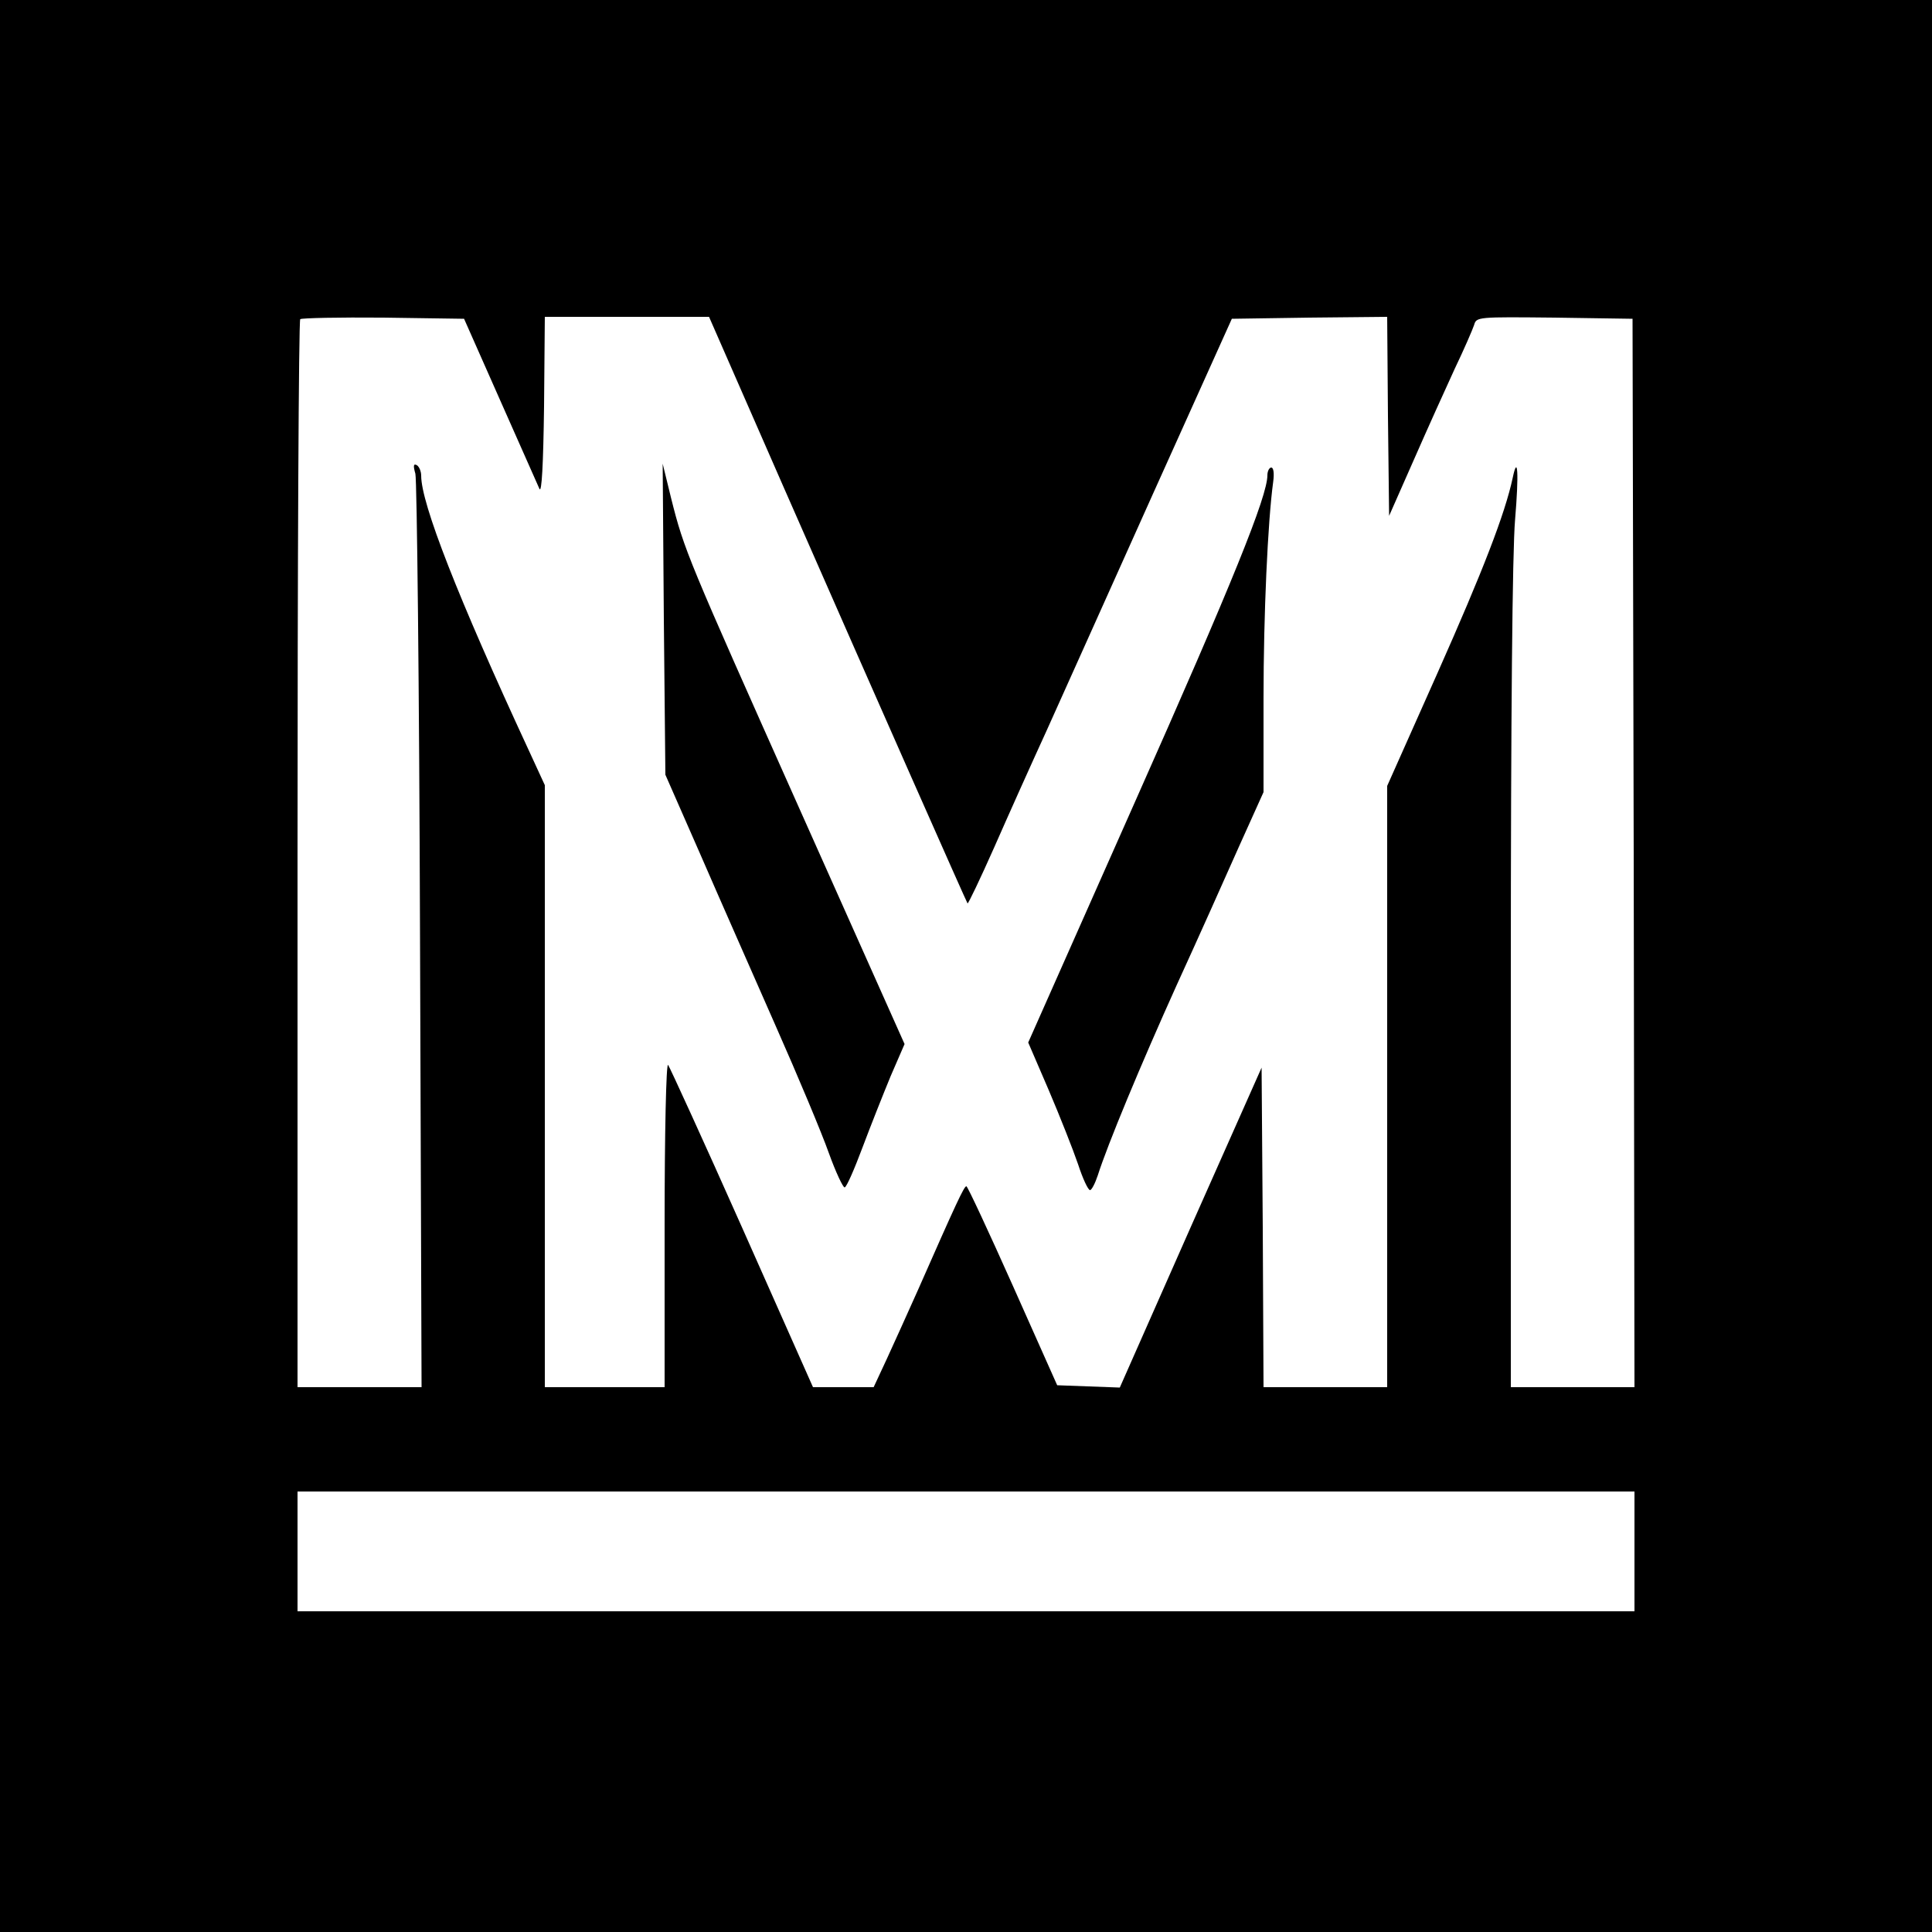
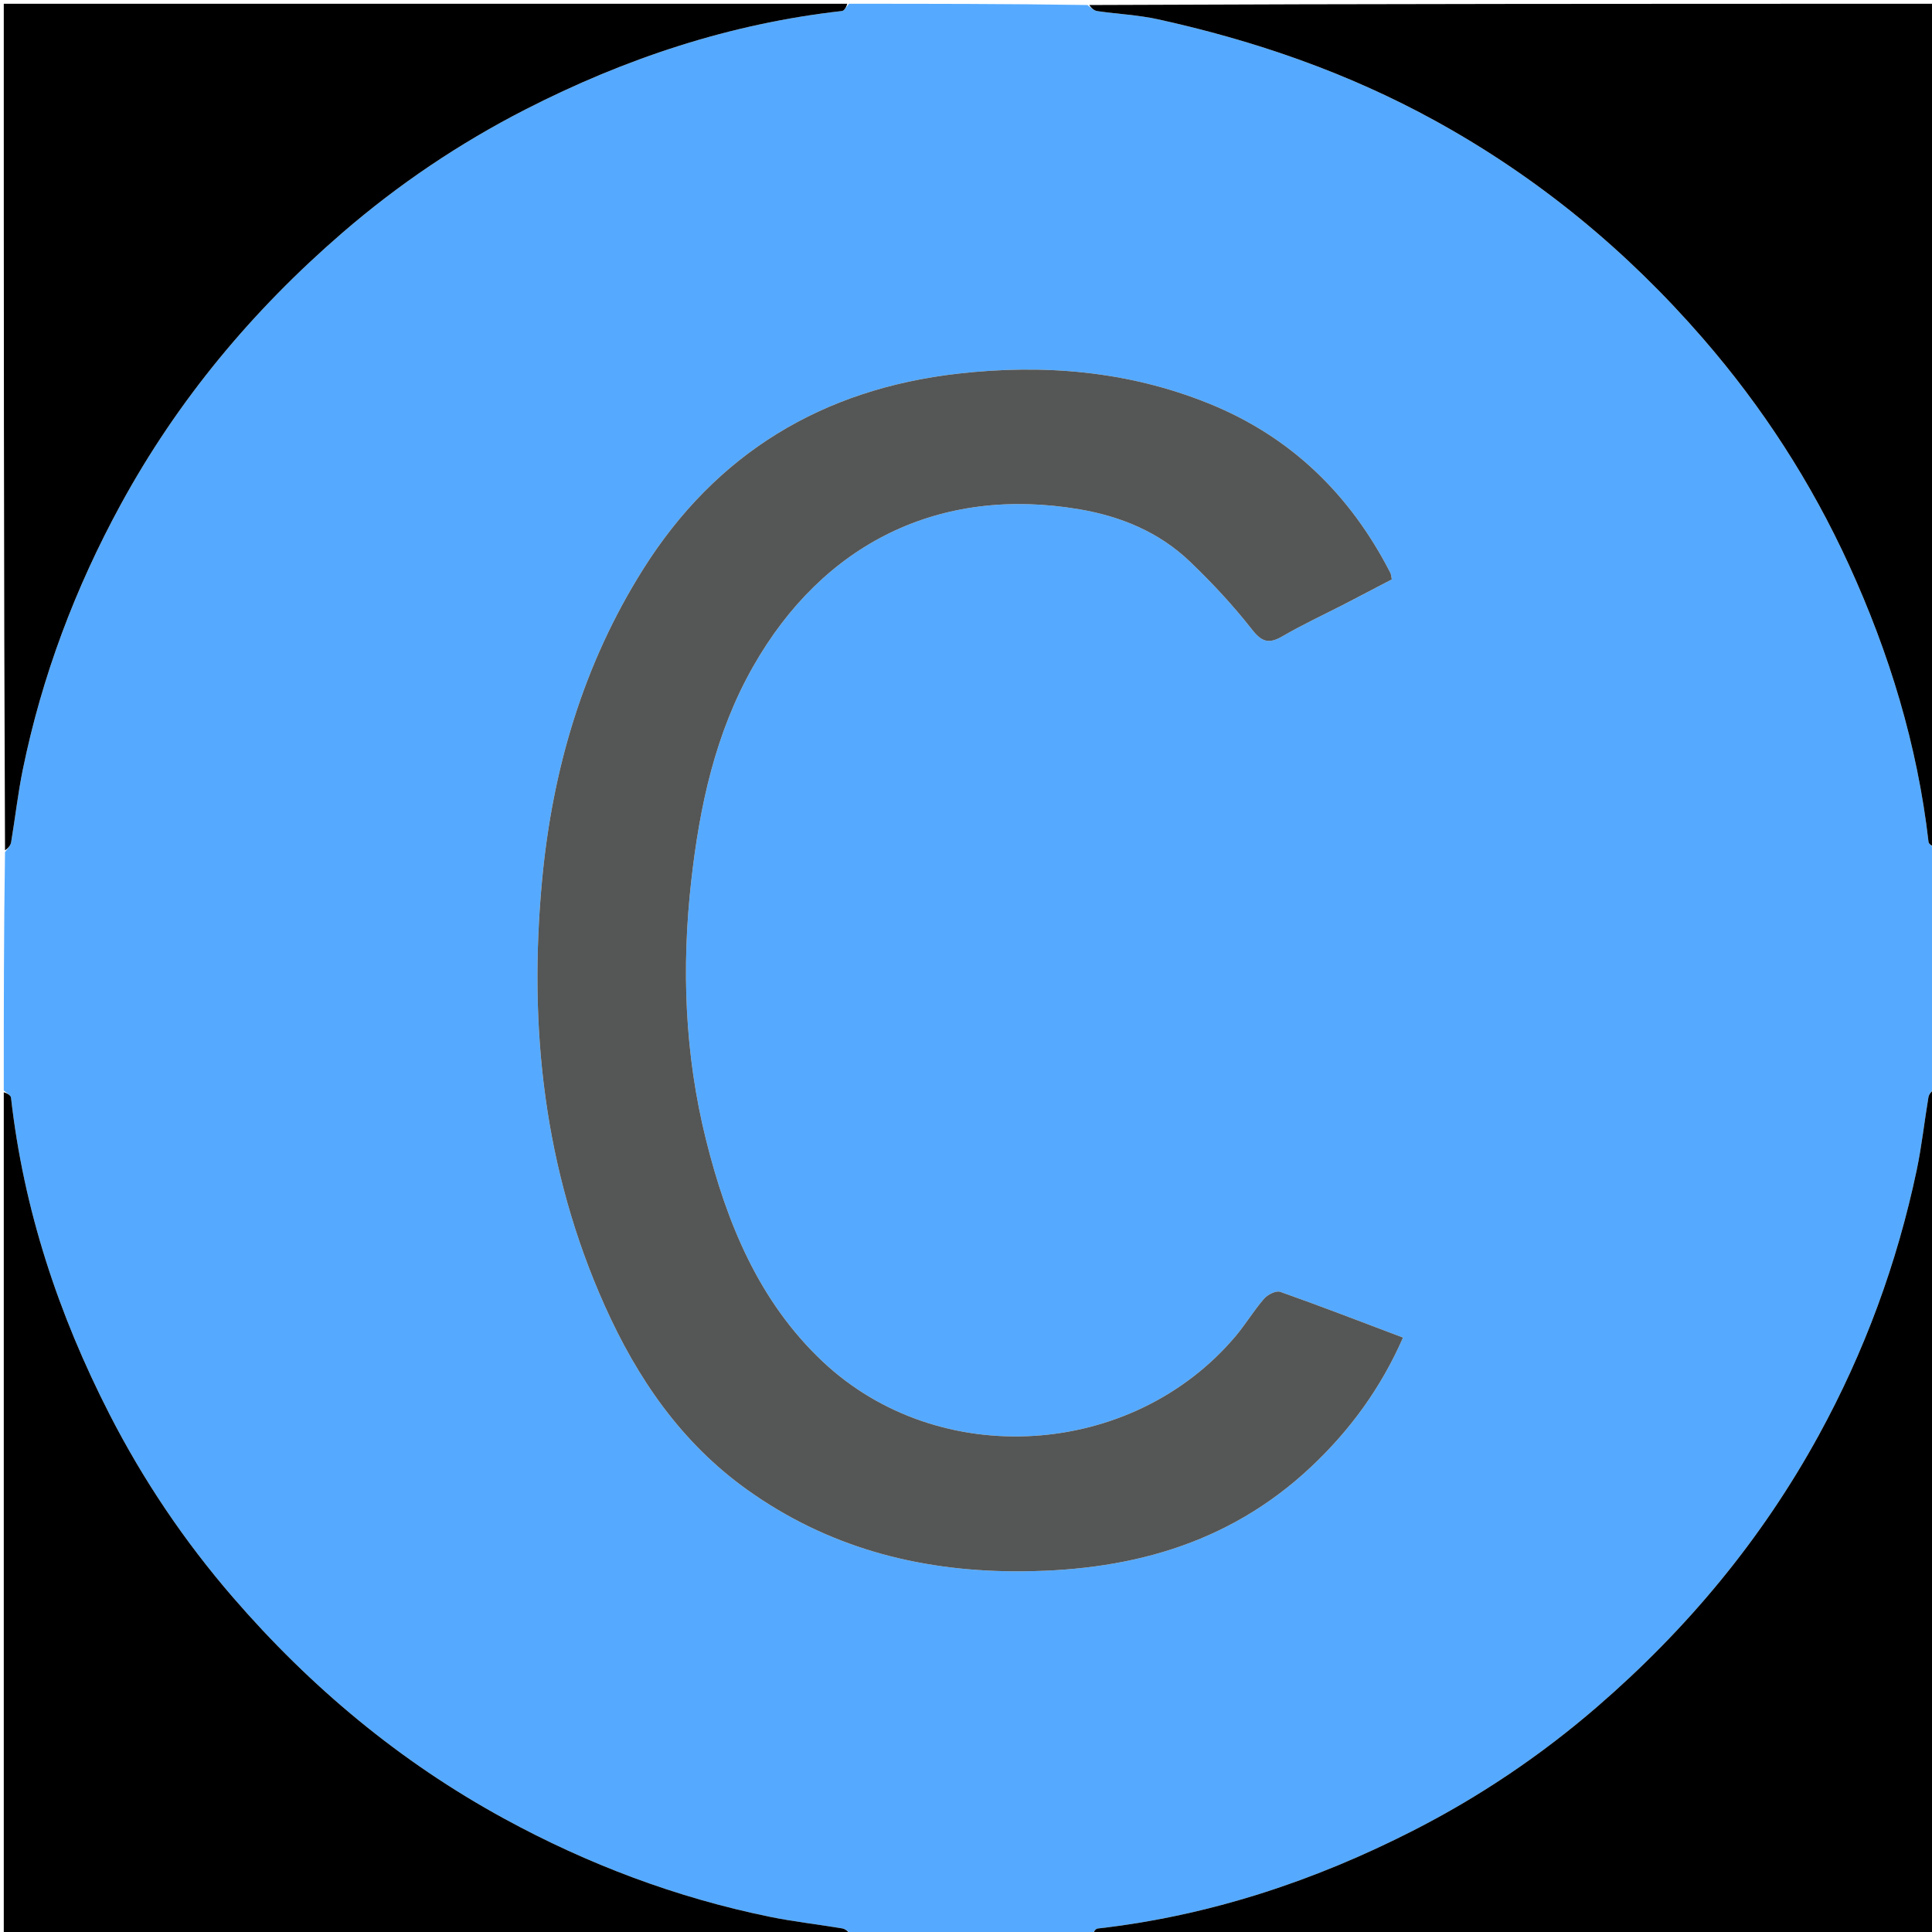
- <svg xmlns="http://www.w3.org/2000/svg" version="1.0" width="500pt" height="500pt" viewBox="0 0 500 500" preserveAspectRatio="xMidYMid meet">
-   <g transform="translate(0,500) scale(0.1,-0.1)" fill="#000000" stroke="none">
-     <path d="M0 2500 l0 -2500 2500 0 2500 0 0 2500 0 2500 -2500 0 -2500 0 0 -2500z m1294 1465 c51 -115 97 -219 102 -230 6 -13 10 63 12 213 l2 232 213 0 212 0 194 -443 c248 -565 472 -1071 475 -1075 2 -1 33 64 69 145 36 82 97 218 136 303 38 85 162 360 274 610 l205 455 201 3 201 2 2 -257 3 -258 64 145 c35 80 83 186 106 236 24 50 46 101 50 113 6 21 9 21 208 19 l202 -3 3 -1382 2 -1383 -160 0 -160 0 0 1059 c0 675 4 1106 11 1186 10 120 7 171 -6 109 -20 -94 -78 -243 -194 -504 l-131 -294 0 -778 0 -778 -160 0 -160 0 -2 414 -3 413 -184 -414 -183 -414 -81 3 -81 3 -115 258 c-63 141 -117 257 -120 257 -6 0 -26 -43 -126 -270 -26 -58 -62 -138 -80 -177 l-34 -73 -78 0 -79 0 -183 412 c-101 227 -188 417 -192 422 -5 6 -9 -178 -9 -412 l0 -422 -155 0 -155 0 0 779 0 779 -41 89 c-185 399 -279 640 -279 712 0 11 -5 23 -11 27 -9 5 -10 -1 -4 -22 4 -16 10 -554 12 -1196 l4 -1168 -160 0 -161 0 0 1378 c0 758 3 1382 7 1386 4 3 101 5 215 4 l209 -3 93 -210z m2936 -2980 l0 -155 -1730 0 -1730 0 0 155 0 155 1730 0 1730 0 0 -155z" />
-     <path d="M1718 3397 l4 -402 90 -205 c49 -113 137 -312 195 -444 58 -131 120 -279 138 -330 18 -50 37 -90 41 -89 5 1 25 47 46 103 21 56 54 139 73 185 l36 83 -272 609 c-291 652 -298 668 -332 803 l-22 90 3 -403z" />
-     <path d="M3280 3770 c0 -54 -90 -277 -343 -846 l-276 -622 53 -123 c29 -68 63 -154 76 -192 12 -37 26 -67 31 -67 4 0 13 17 20 38 25 79 111 286 204 492 54 118 126 279 161 358 l64 142 0 243 c0 217 11 458 25 560 3 22 1 37 -5 37 -5 0 -10 -9 -10 -20z" />
-   </g>
+ <svg xmlns="http://www.w3.org/2000/svg" version="1.1" id="Layer_1" x="0px" y="0px" width="100%" viewBox="0 0 512 512" enable-background="new 0 0 512 512" xml:space="preserve">
+   <path fill="#55AAFF" opacity="1" stroke="none" d=" M225,1   C246.021,1 267.042,1 288.19,1.33   C289.152,2.103 289.947,2.819 290.827,2.946   C296.153,3.718 301.586,3.955 306.823,5.105   C332.53,10.747 357.185,19.264 380.343,32.003   C407.501,46.942 430.963,66.253 451.269,89.65   C467.066,107.852 479.968,127.784 489.98,149.677   C500.696,173.112 508.131,197.451 511.082,223.108   C511.162,223.803 512.336,224.372 513,225   C513,246.021 513,267.042 512.67,288.19   C511.897,289.152 511.199,289.943 511.05,290.827   C509.971,297.238 509.288,303.728 507.948,310.082   C502.745,334.76 494.141,358.178 482,380.343   C466.855,407.991 447.077,431.734 423.272,452.309   C408.41,465.154 392.254,476.04 374.83,484.958   C348.393,498.49 320.538,507.709 290.892,511.082   C290.197,511.161 289.628,512.336 289,513   C267.979,513 246.958,513 225.81,512.67   C224.848,511.897 224.057,511.199 223.173,511.05   C216.762,509.971 210.279,509.258 203.917,507.954   C179.188,502.882 155.835,494.08 133.662,481.987   C105.987,466.894 82.266,447.077 61.691,423.272   C48.846,408.41 37.964,392.253 29.042,374.832   C15.502,348.395 6.252,320.551 2.918,290.891   C2.84,290.198 1.664,289.628 1,289   C1,267.979 1,246.958 1.33,225.81   C2.103,224.848 2.801,224.056 2.95,223.172   C4.029,216.761 4.742,210.279 6.047,203.916   C11.119,179.186 19.92,155.832 32.014,133.659   C47.108,105.984 66.926,82.261 90.733,61.687   C105.595,48.843 121.754,37.962 139.176,29.04   C165.61,15.502 193.45,6.247 223.109,2.918   C223.802,2.84 224.372,1.664 225,1  M356.524,159.994   C360.634,157.844 364.743,155.694 368.84,153.55   C368.675,152.762 368.675,152.236 368.462,151.82   C357.796,131.026 342.047,115.657 320.211,106.874   C298.844,98.279 276.593,96.447 253.945,99.014   C218,103.089 189.806,120.096 170.447,150.837   C154.619,175.971 146.425,203.742 143.665,233.182   C140.015,272.138 144.123,309.995 160.262,346.03   C168.902,365.32 180.572,382.343 198.049,394.823   C219.126,409.873 242.855,416.248 268.509,416.412   C298.155,416.603 325.255,409.641 347.486,388.701   C357.782,379.003 365.951,367.838 371.812,354.475   C360.76,350.303 350.074,346.166 339.274,342.349   C338.162,341.956 335.931,343.089 334.986,344.179   C332.268,347.312 330.115,350.931 327.438,354.105   C300.08,386.532 248.855,389.88 218.004,360.813   C201.077,344.865 192.562,324.015 187.065,301.914   C181.46,279.376 180.59,256.417 183.188,233.43   C185.42,213.682 189.513,194.41 199.53,176.738   C218.151,143.887 249.121,128.712 285.98,134.957   C297.069,136.835 307.186,141.02 315.352,148.836   C321.218,154.451 326.805,160.453 331.804,166.84   C334.479,170.258 336.362,170.658 339.902,168.597   C345.075,165.585 350.525,163.05 356.524,159.994  z" />
+   <path fill="#000000" opacity="1" stroke="none" d=" M513,224.531   C512.336,224.372 511.162,223.803 511.082,223.108   C508.131,197.451 500.696,173.112 489.98,149.677   C479.968,127.784 467.066,107.852 451.269,89.65   C430.963,66.253 407.501,46.942 380.343,32.003   C357.185,19.264 332.53,10.747 306.823,5.105   C301.586,3.955 296.153,3.718 290.827,2.946   C289.947,2.819 289.152,2.103 288.659,1.33   C363.594,1 438.187,1 513,1   C513,75.354 513,149.708 513,224.531  z" />
+   <path fill="#000000" opacity="1" stroke="none" d=" M289.469,513   C289.628,512.336 290.197,511.161 290.892,511.082   C320.538,507.709 348.393,498.49 374.83,484.958   C392.254,476.04 408.41,465.154 423.272,452.309   C447.077,431.734 466.855,407.991 482,380.343   C494.141,358.178 502.745,334.76 507.948,310.082   C509.288,303.728 509.971,297.238 511.05,290.827   C511.199,289.943 511.897,289.152 512.67,288.659   C513,363.594 513,438.187 513,513   C438.646,513 364.292,513 289.469,513  z" />
+   <path fill="#000000" opacity="1" stroke="none" d=" M224.531,1   C224.372,1.664 223.802,2.84 223.109,2.918   C193.45,6.247 165.61,15.502 139.176,29.04   C121.754,37.962 105.595,48.843 90.733,61.687   C66.926,82.261 47.108,105.984 32.014,133.659   C19.92,155.832 11.119,179.186 6.047,203.916   C4.742,210.279 4.029,216.761 2.95,223.172   C2.801,224.056 2.103,224.848 1.33,225.341   C1,150.406 1,75.813 1,1   C75.354,1 149.708,1 224.531,1  z" />
+   <path fill="#000000" opacity="1" stroke="none" d=" M1,289.469   C1.664,289.628 2.84,290.198 2.918,290.891   C6.252,320.551 15.502,348.395 29.042,374.832   C37.964,392.253 48.846,408.41 61.691,423.272   C82.266,447.077 105.987,466.894 133.662,481.987   C155.835,494.08 179.188,502.882 203.917,507.954   C210.279,509.258 216.762,509.971 223.173,511.05   C224.057,511.199 224.848,511.897 225.341,512.67   C150.406,513 75.813,513 1,513   C1,438.646 1,364.292 1,289.469  z" />
+   <path fill="#555656" opacity="1" stroke="none" d=" M356.191,160.153   C350.525,163.05 345.075,165.585 339.902,168.597   C336.362,170.658 334.479,170.258 331.804,166.84   C326.805,160.453 321.218,154.451 315.352,148.836   C307.186,141.02 297.069,136.835 285.98,134.957   C249.121,128.712 218.151,143.887 199.53,176.738   C189.513,194.41 185.42,213.682 183.188,233.43   C180.59,256.417 181.46,279.376 187.065,301.914   C192.562,324.015 201.077,344.865 218.004,360.813   C248.855,389.88 300.08,386.532 327.438,354.105   C330.115,350.931 332.268,347.312 334.986,344.179   C335.931,343.089 338.162,341.956 339.274,342.349   C350.074,346.166 360.76,350.303 371.812,354.475   C365.951,367.838 357.782,379.003 347.486,388.701   C325.255,409.641 298.155,416.603 268.509,416.412   C242.855,416.248 219.126,409.873 198.049,394.823   C180.572,382.343 168.902,365.32 160.262,346.03   C144.123,309.995 140.015,272.138 143.665,233.182   C146.425,203.742 154.619,175.971 170.447,150.837   C189.806,120.096 218,103.089 253.945,99.014   C276.593,96.447 298.844,98.279 320.211,106.874   C342.047,115.657 357.796,131.026 368.462,151.82   C368.675,152.236 368.675,152.762 368.84,153.55   C364.743,155.694 360.634,157.844 356.191,160.153  z" />
</svg>
